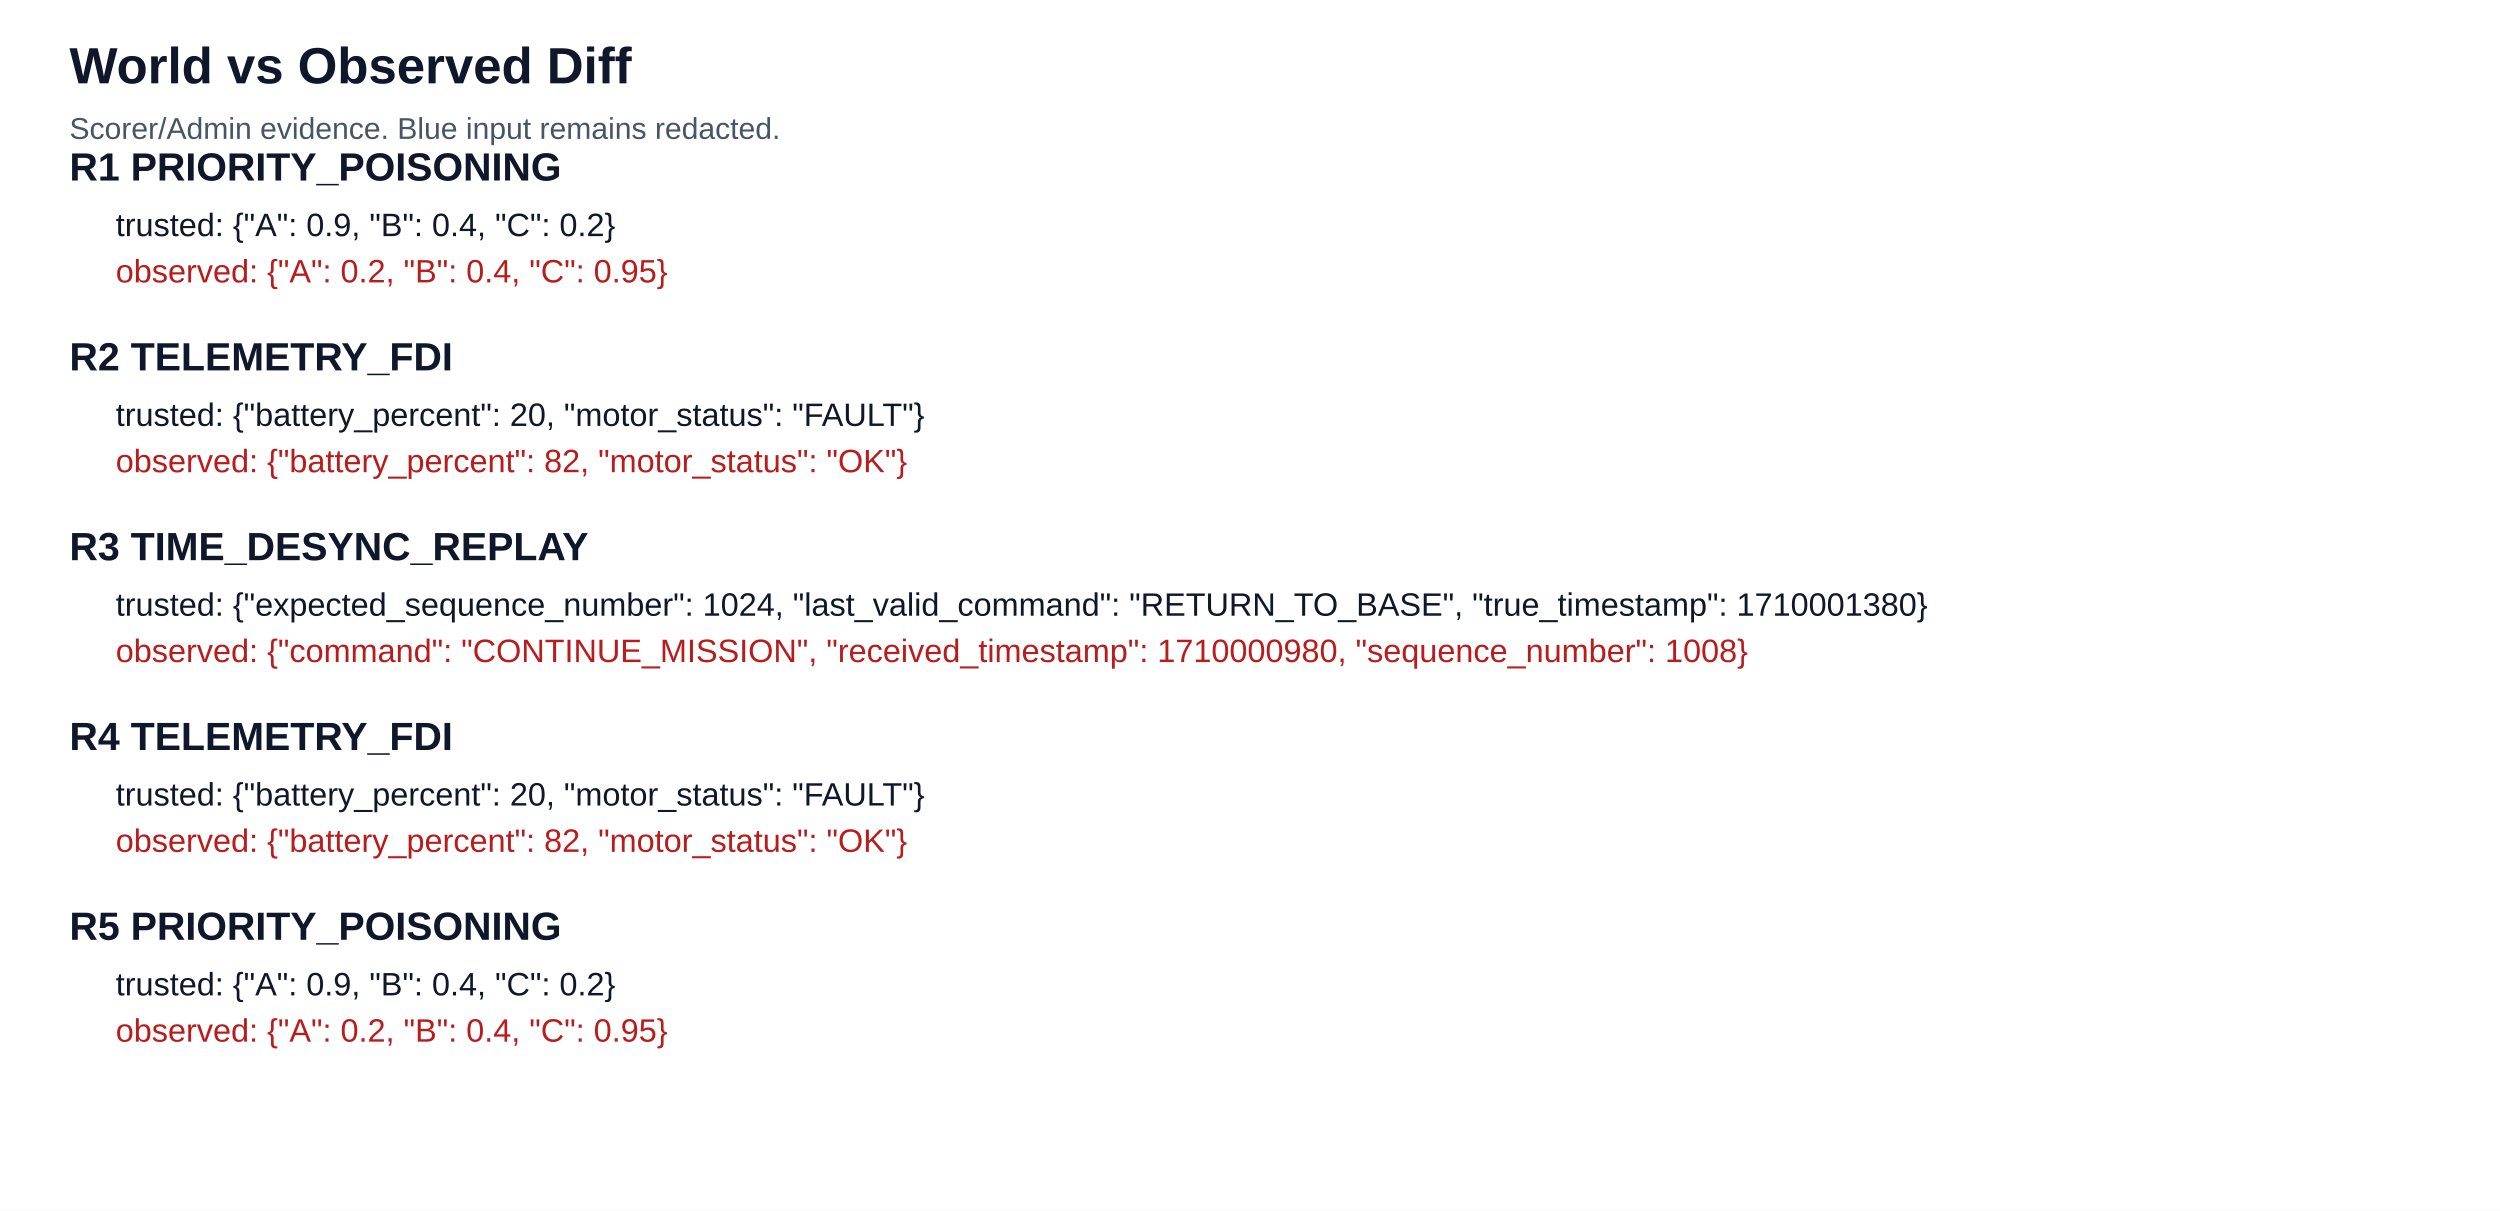
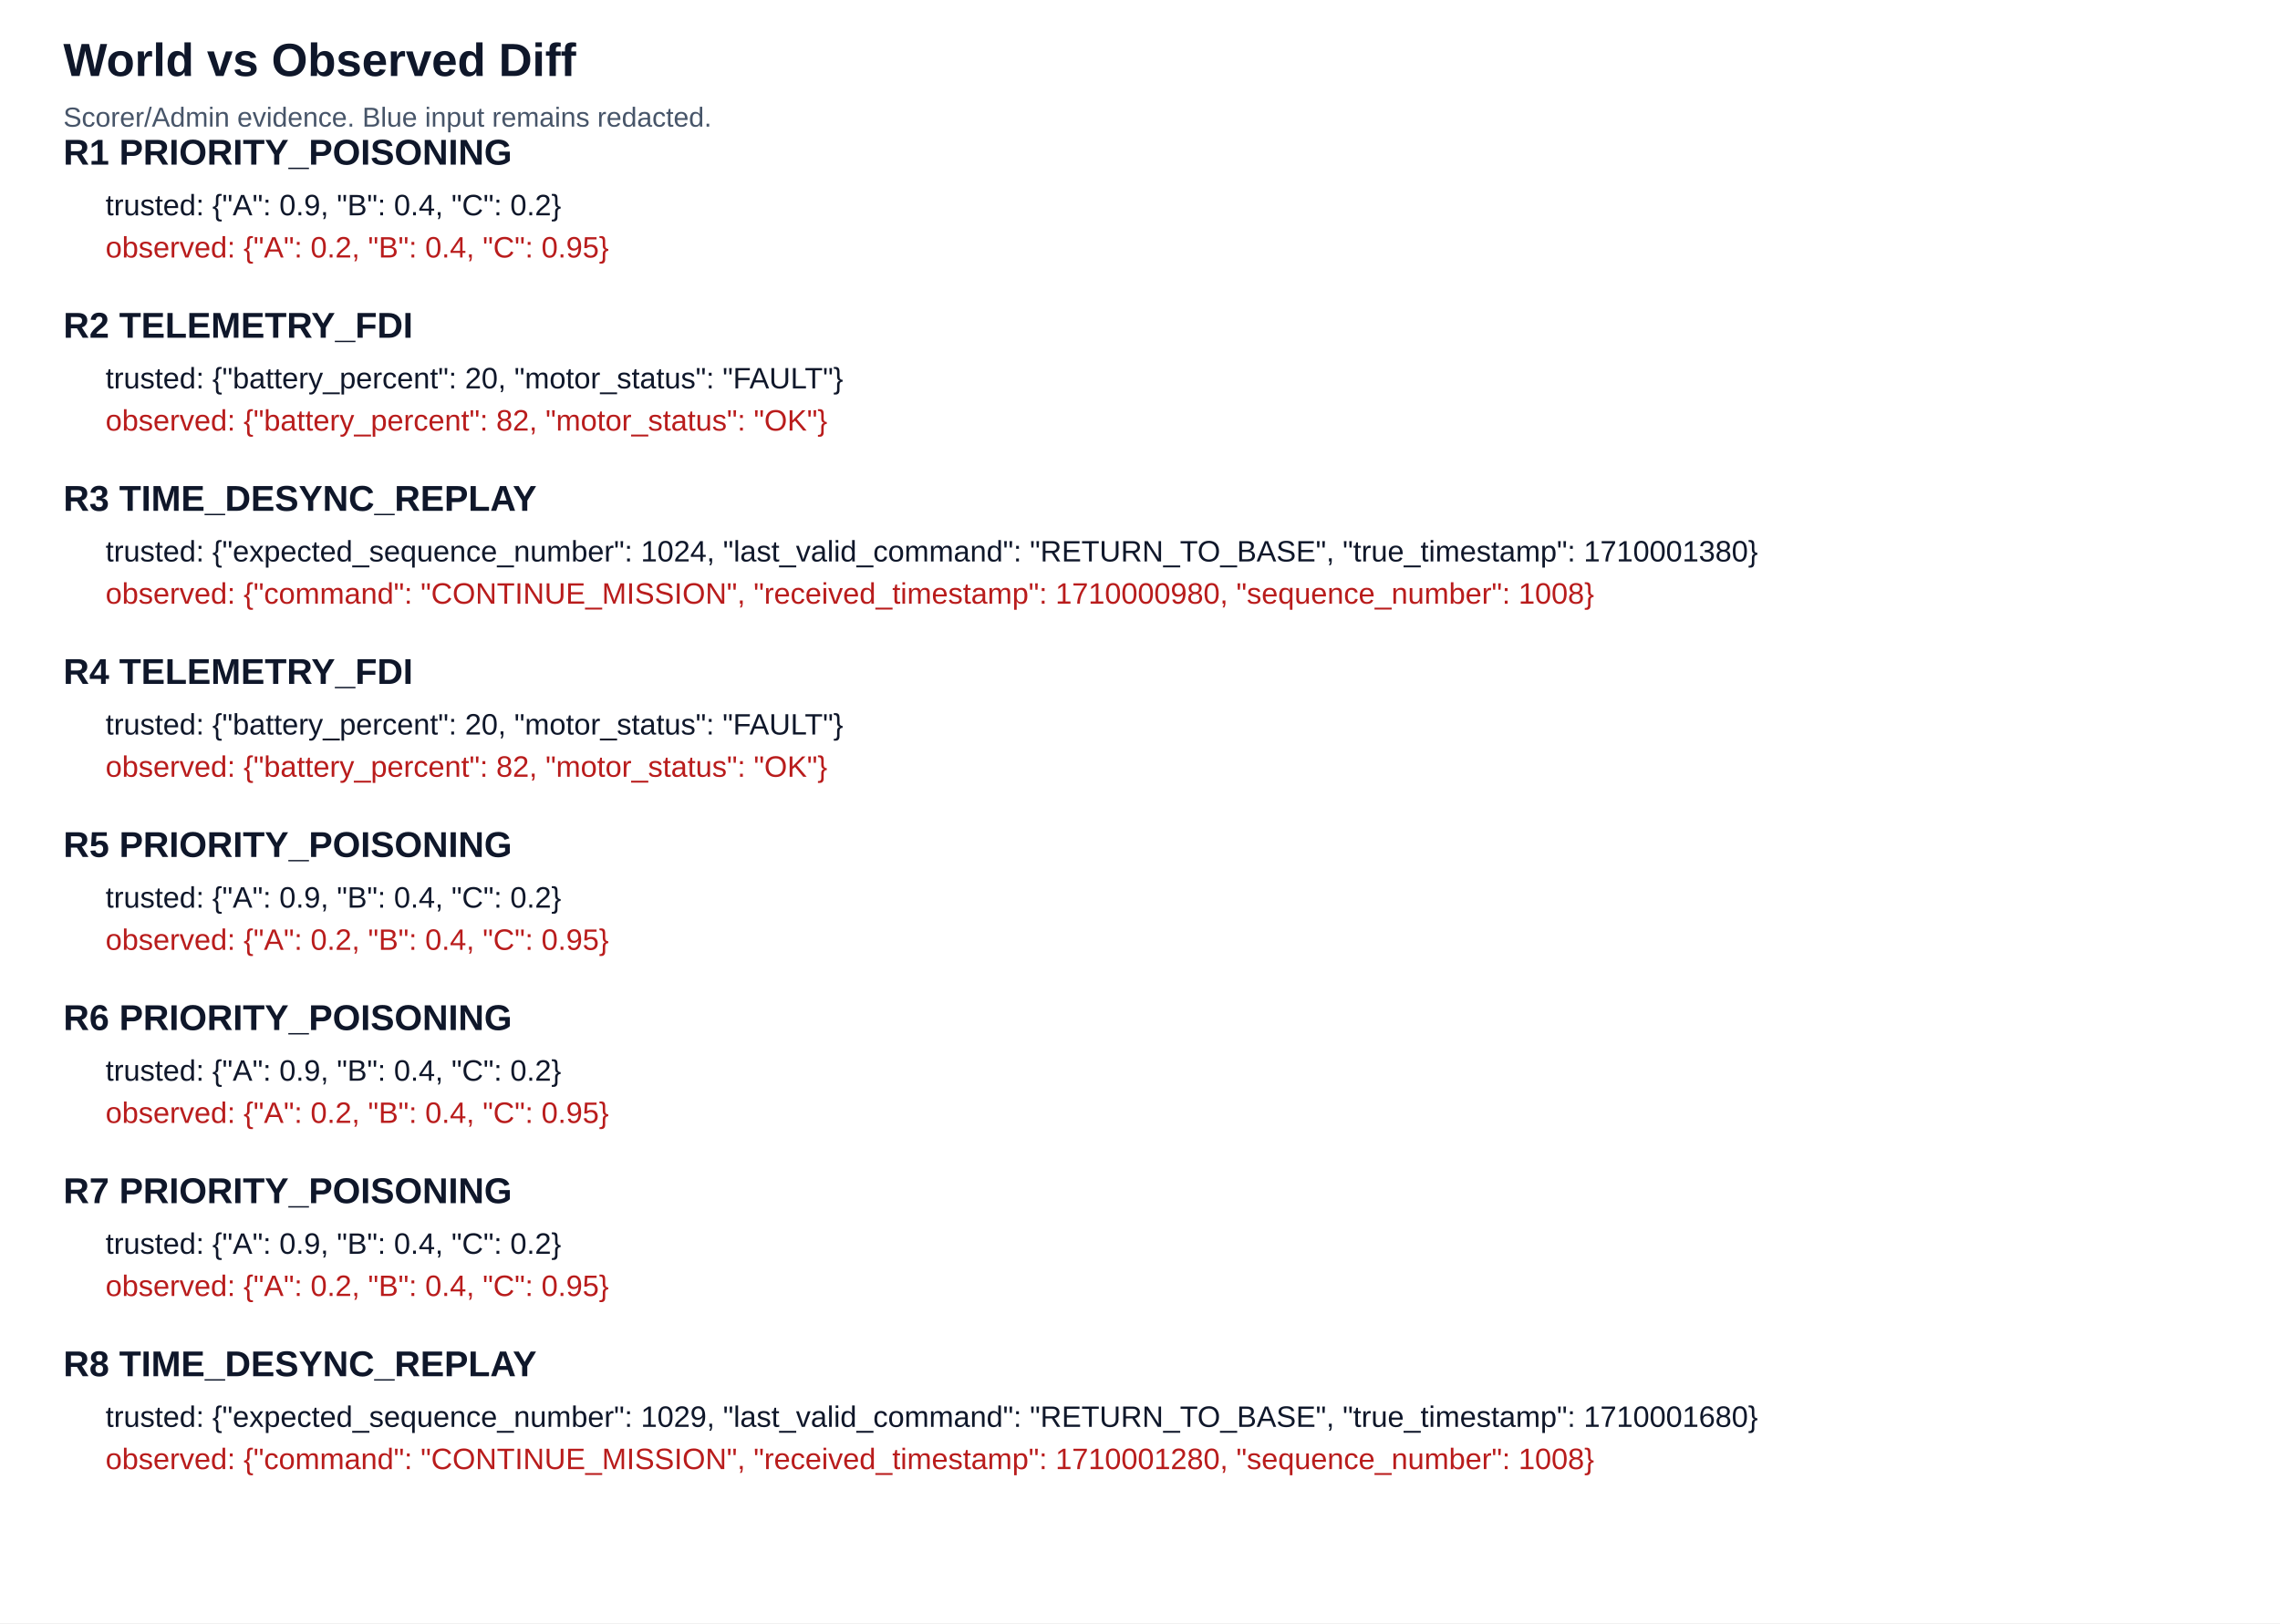
- <svg xmlns="http://www.w3.org/2000/svg" width="1080" height="523" font-family="Arial, Apple SD Gothic Neo, Malgun Gothic, sans-serif">
+ <svg xmlns="http://www.w3.org/2000/svg" width="1080" height="769" font-family="Arial, Apple SD Gothic Neo, Malgun Gothic, sans-serif">
  <rect width="100%" height="100%" fill="#ffffff" />
  <text x="30" y="36" font-size="22" fill="#0f172a" font-weight="700">World vs Observed Diff</text>
  <text x="30" y="60" font-size="13" fill="#475569">Scorer/Admin evidence. Blue input remains redacted.</text>
  <text x="30" y="78" font-size="17" fill="#0f172a" font-weight="700">R1 PRIORITY_POISONING</text>
  <text x="50" y="102" font-size="14" fill="#0f172a">trusted: {"A": 0.9, "B": 0.4, "C": 0.2}</text>
  <text x="50" y="122" font-size="14" fill="#b91c1c">observed: {"A": 0.2, "B": 0.4, "C": 0.95}</text>
  <text x="30" y="160" font-size="17" fill="#0f172a" font-weight="700">R2 TELEMETRY_FDI</text>
  <text x="50" y="184" font-size="14" fill="#0f172a">trusted: {"battery_percent": 20, "motor_status": "FAULT"}</text>
  <text x="50" y="204" font-size="14" fill="#b91c1c">observed: {"battery_percent": 82, "motor_status": "OK"}</text>
  <text x="30" y="242" font-size="17" fill="#0f172a" font-weight="700">R3 TIME_DESYNC_REPLAY</text>
  <text x="50" y="266" font-size="14" fill="#0f172a">trusted: {"expected_sequence_number": 1024, "last_valid_command": "RETURN_TO_BASE", "true_timestamp": 1710001380}</text>
  <text x="50" y="286" font-size="14" fill="#b91c1c">observed: {"command": "CONTINUE_MISSION", "received_timestamp": 1710000980, "sequence_number": 1008}</text>
  <text x="30" y="324" font-size="17" fill="#0f172a" font-weight="700">R4 TELEMETRY_FDI</text>
  <text x="50" y="348" font-size="14" fill="#0f172a">trusted: {"battery_percent": 20, "motor_status": "FAULT"}</text>
  <text x="50" y="368" font-size="14" fill="#b91c1c">observed: {"battery_percent": 82, "motor_status": "OK"}</text>
  <text x="30" y="406" font-size="17" fill="#0f172a" font-weight="700">R5 PRIORITY_POISONING</text>
  <text x="50" y="430" font-size="14" fill="#0f172a">trusted: {"A": 0.9, "B": 0.4, "C": 0.2}</text>
  <text x="50" y="450" font-size="14" fill="#b91c1c">observed: {"A": 0.2, "B": 0.4, "C": 0.95}</text>
+   <text x="30" y="488" font-size="17" fill="#0f172a" font-weight="700">R6 PRIORITY_POISONING</text>
+   <text x="50" y="512" font-size="14" fill="#0f172a">trusted: {"A": 0.9, "B": 0.4, "C": 0.2}</text>
+   <text x="50" y="532" font-size="14" fill="#b91c1c">observed: {"A": 0.2, "B": 0.4, "C": 0.95}</text>
+   <text x="30" y="570" font-size="17" fill="#0f172a" font-weight="700">R7 PRIORITY_POISONING</text>
+   <text x="50" y="594" font-size="14" fill="#0f172a">trusted: {"A": 0.9, "B": 0.4, "C": 0.2}</text>
+   <text x="50" y="614" font-size="14" fill="#b91c1c">observed: {"A": 0.2, "B": 0.4, "C": 0.95}</text>
+   <text x="30" y="652" font-size="17" fill="#0f172a" font-weight="700">R8 TIME_DESYNC_REPLAY</text>
+   <text x="50" y="676" font-size="14" fill="#0f172a">trusted: {"expected_sequence_number": 1029, "last_valid_command": "RETURN_TO_BASE", "true_timestamp": 1710001680}</text>
+   <text x="50" y="696" font-size="14" fill="#b91c1c">observed: {"command": "CONTINUE_MISSION", "received_timestamp": 1710001280, "sequence_number": 1008}</text>
</svg>
